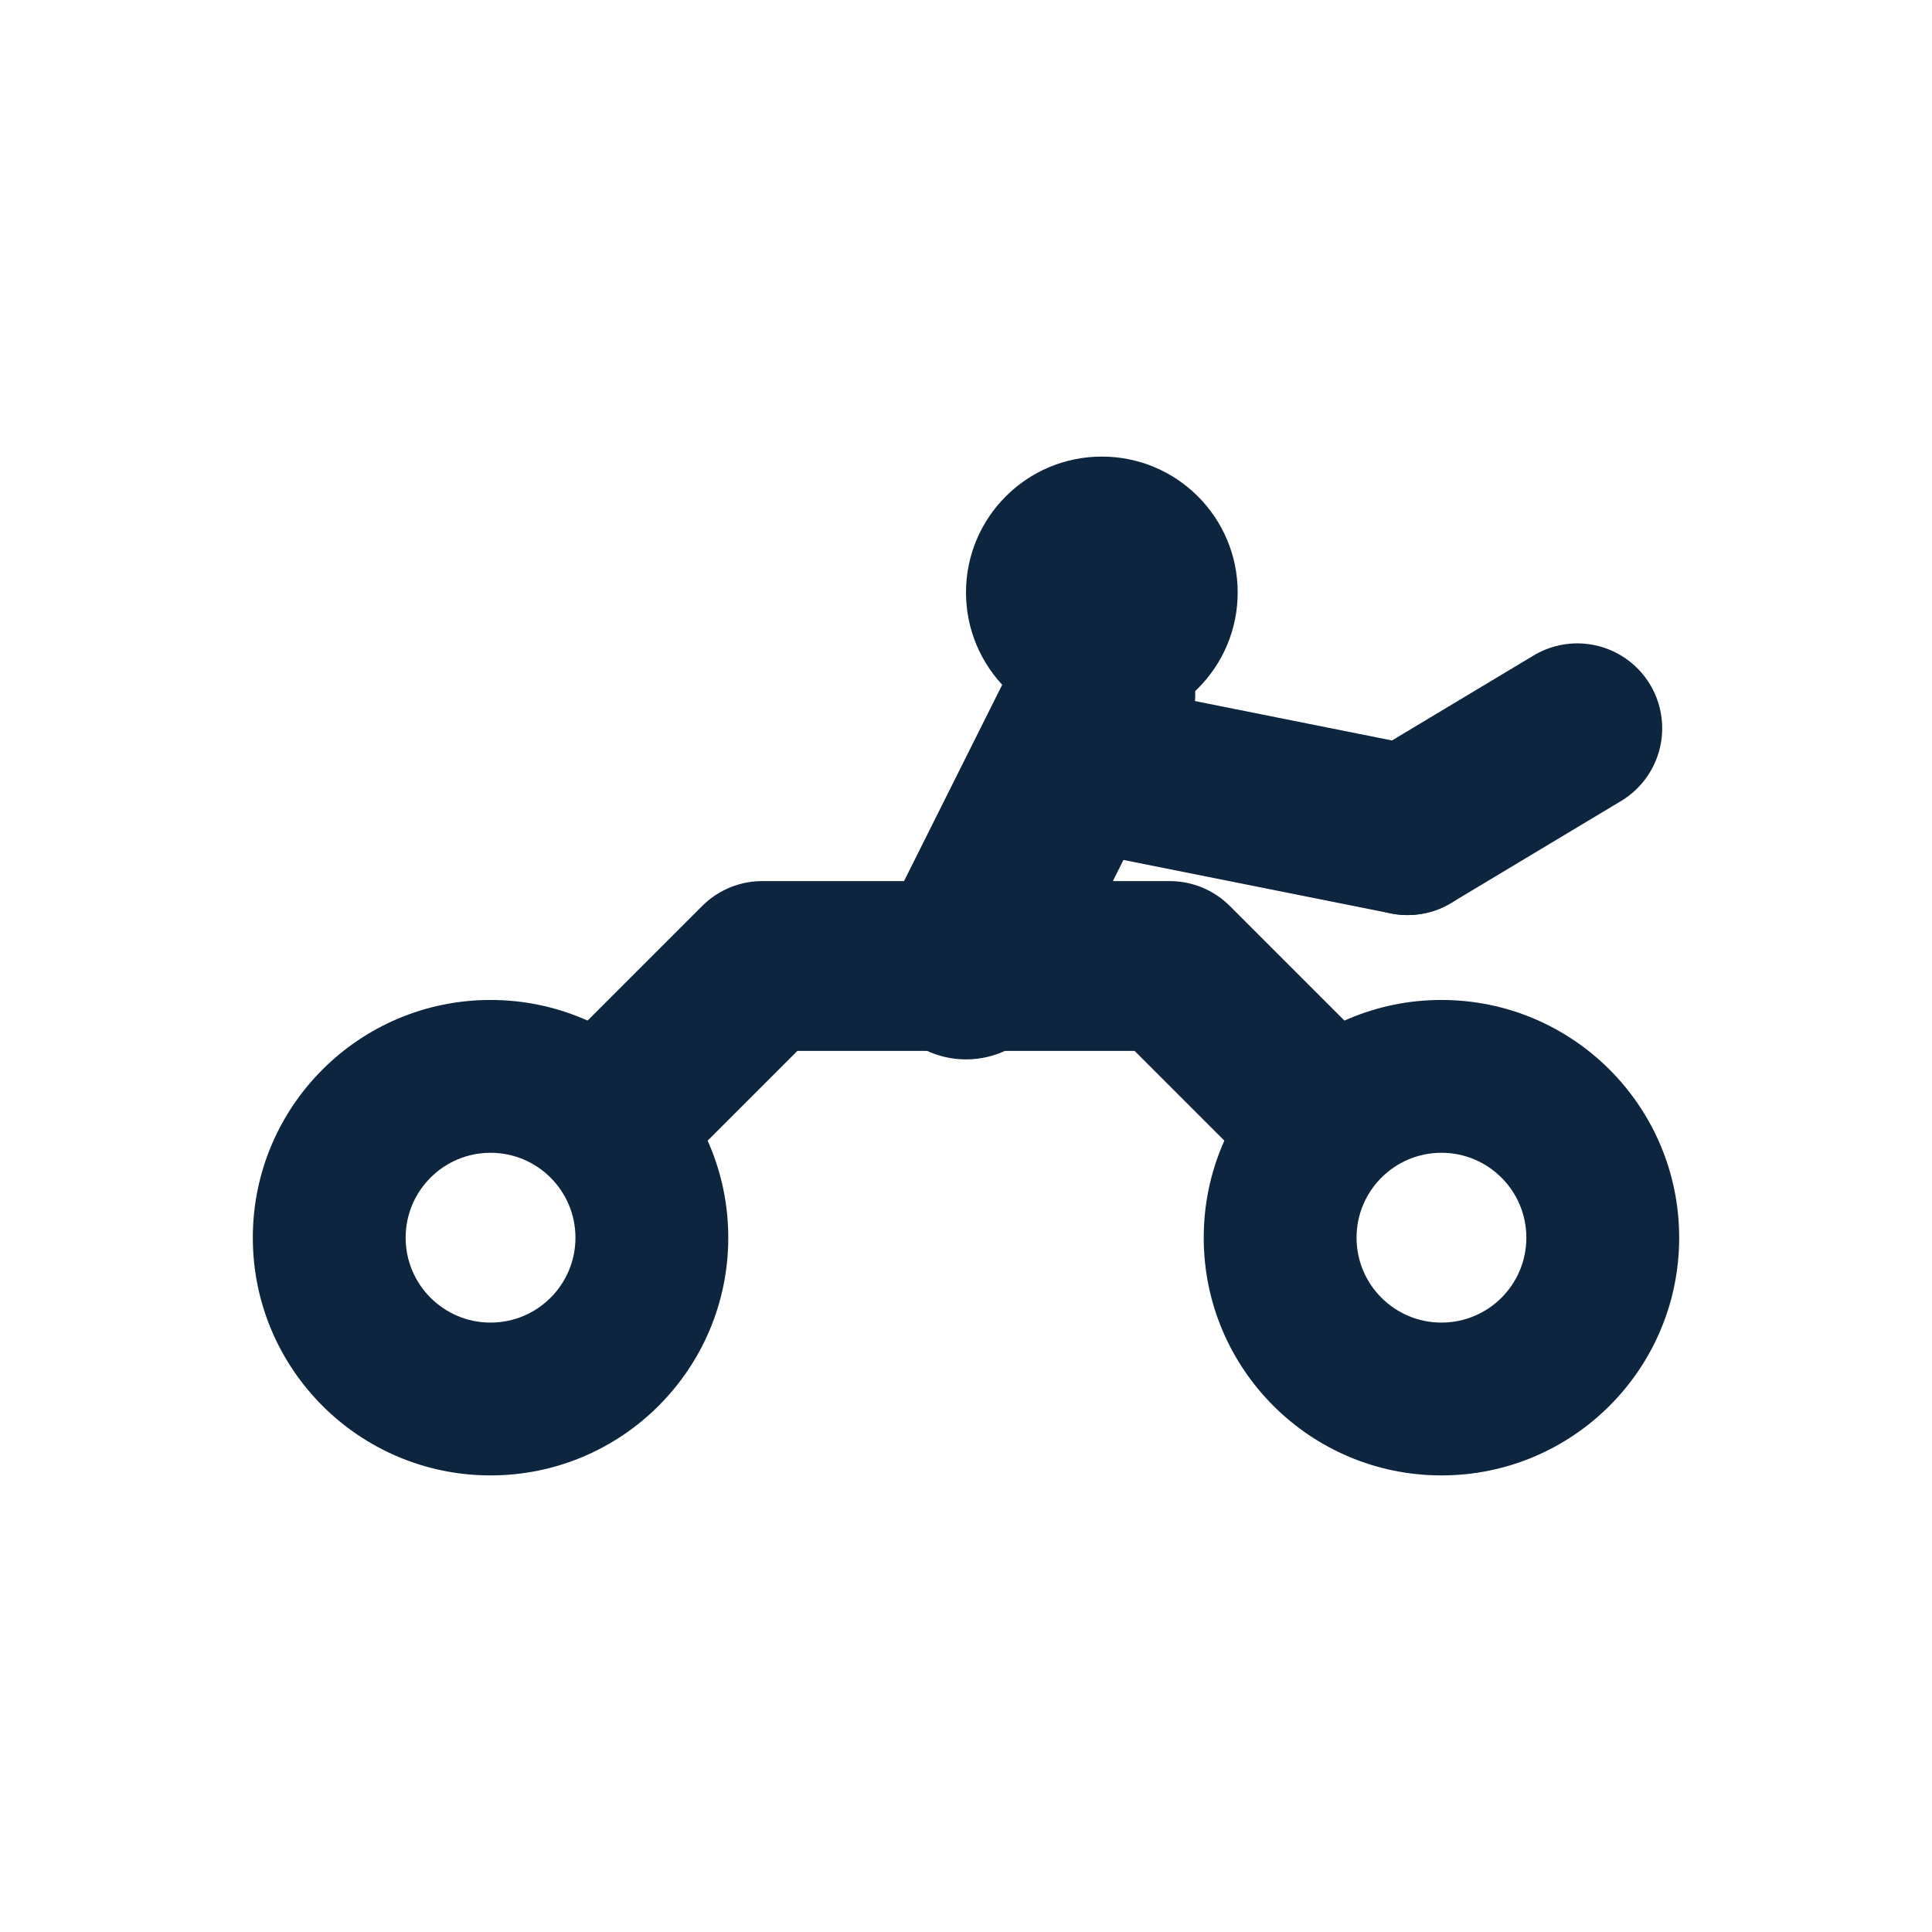
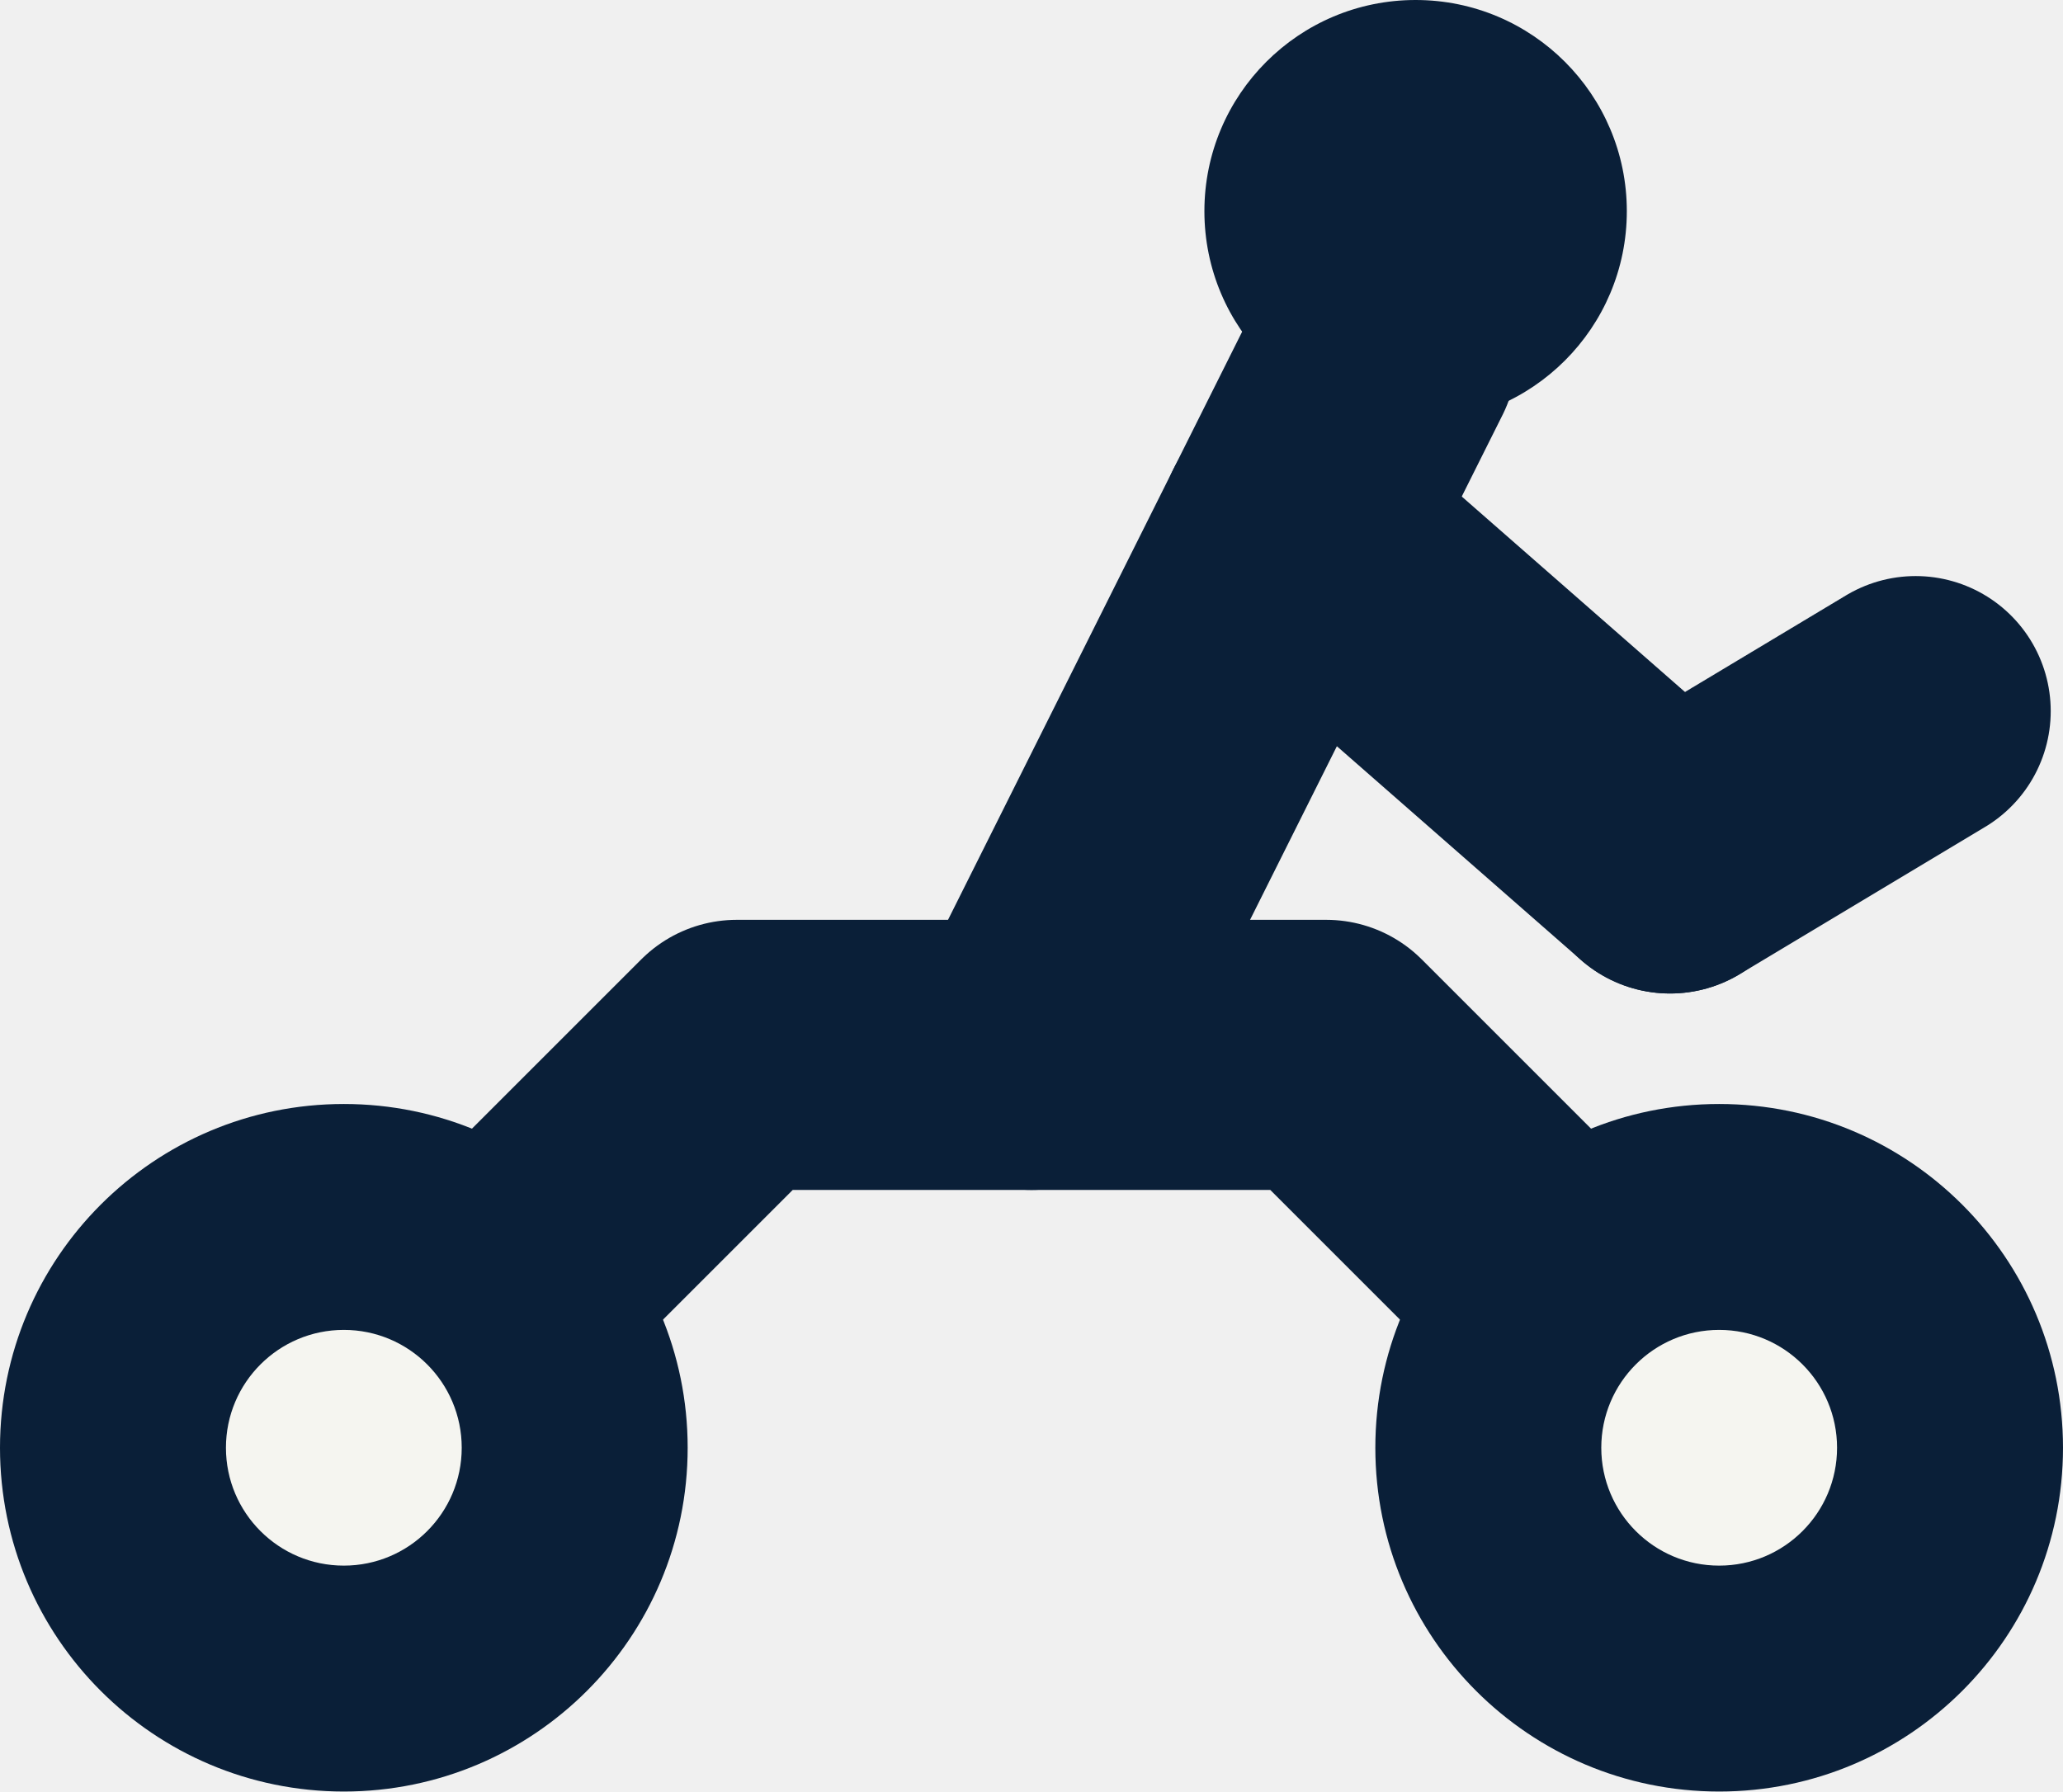
- <svg xmlns="http://www.w3.org/2000/svg" viewBox="0 0 1024 1024" fill="none">
-   <rect x="0" y="0" width="1024" height="1024" fill="#FFFFFF" />
-   <g transform="translate(80, 224) scale(18)">
-     <path d="M 10 24 L 18 16 L 30 16 L 38 24" stroke="#0E2540" stroke-width="5" stroke-linecap="round" stroke-linejoin="round" fill="none" />
-     <circle cx="10" cy="24" r="7" fill="#0E2540" />
-     <circle cx="10" cy="24" r="2.5" fill="#FFFFFF" />
-     <circle cx="38" cy="24" r="7" fill="#0E2540" />
-     <circle cx="38" cy="24" r="2.5" fill="#FFFFFF" />
-     <line x1="37" y1="12" x2="42" y2="9" stroke="#0E2540" stroke-width="5" stroke-linecap="round" />
-     <line x1="24" y1="16" x2="28" y2="8" stroke="#0E2540" stroke-width="5.5" stroke-linecap="round" />
-     <circle cx="28" cy="5" r="4" fill="#0E2540" />
-     <line x1="27" y1="10" x2="37" y2="12" stroke="#0E2540" stroke-width="5" stroke-linecap="round" />
+ <svg xmlns="http://www.w3.org/2000/svg" viewBox="3 -5.48 42 36.48" fill="none">
+   <g>
+     <path d="M 10 24 L 18 16 L 30 16 L 38 24" stroke="#0A1F38" stroke-width="5.5" stroke-linecap="round" stroke-linejoin="round" fill="none" />
+     <circle cx="10" cy="24" r="7" fill="#0A1F38" />
+     <circle cx="38" cy="24" r="7" fill="#0A1F38" />
+     <line x1="37" y1="12" x2="42" y2="9" stroke="#0A1F38" stroke-width="5.5" stroke-linecap="round" />
+     <line x1="24" y1="16" x2="31.13" y2="1.74" stroke="#0A1F38" stroke-width="5.5" stroke-linecap="round" />
+     <circle cx="31.82" cy="-1.18" r="4.3" fill="#0A1F38" />
+     <line x1="29.35" y1="5.30" x2="37" y2="12" stroke="#0A1F38" stroke-width="5.5" stroke-linecap="round" />
+     <circle cx="10" cy="24" r="2.4" fill="#F5F5F0" />
+     <circle cx="38" cy="24" r="2.4" fill="#F5F5F0" />
  </g>
</svg>
